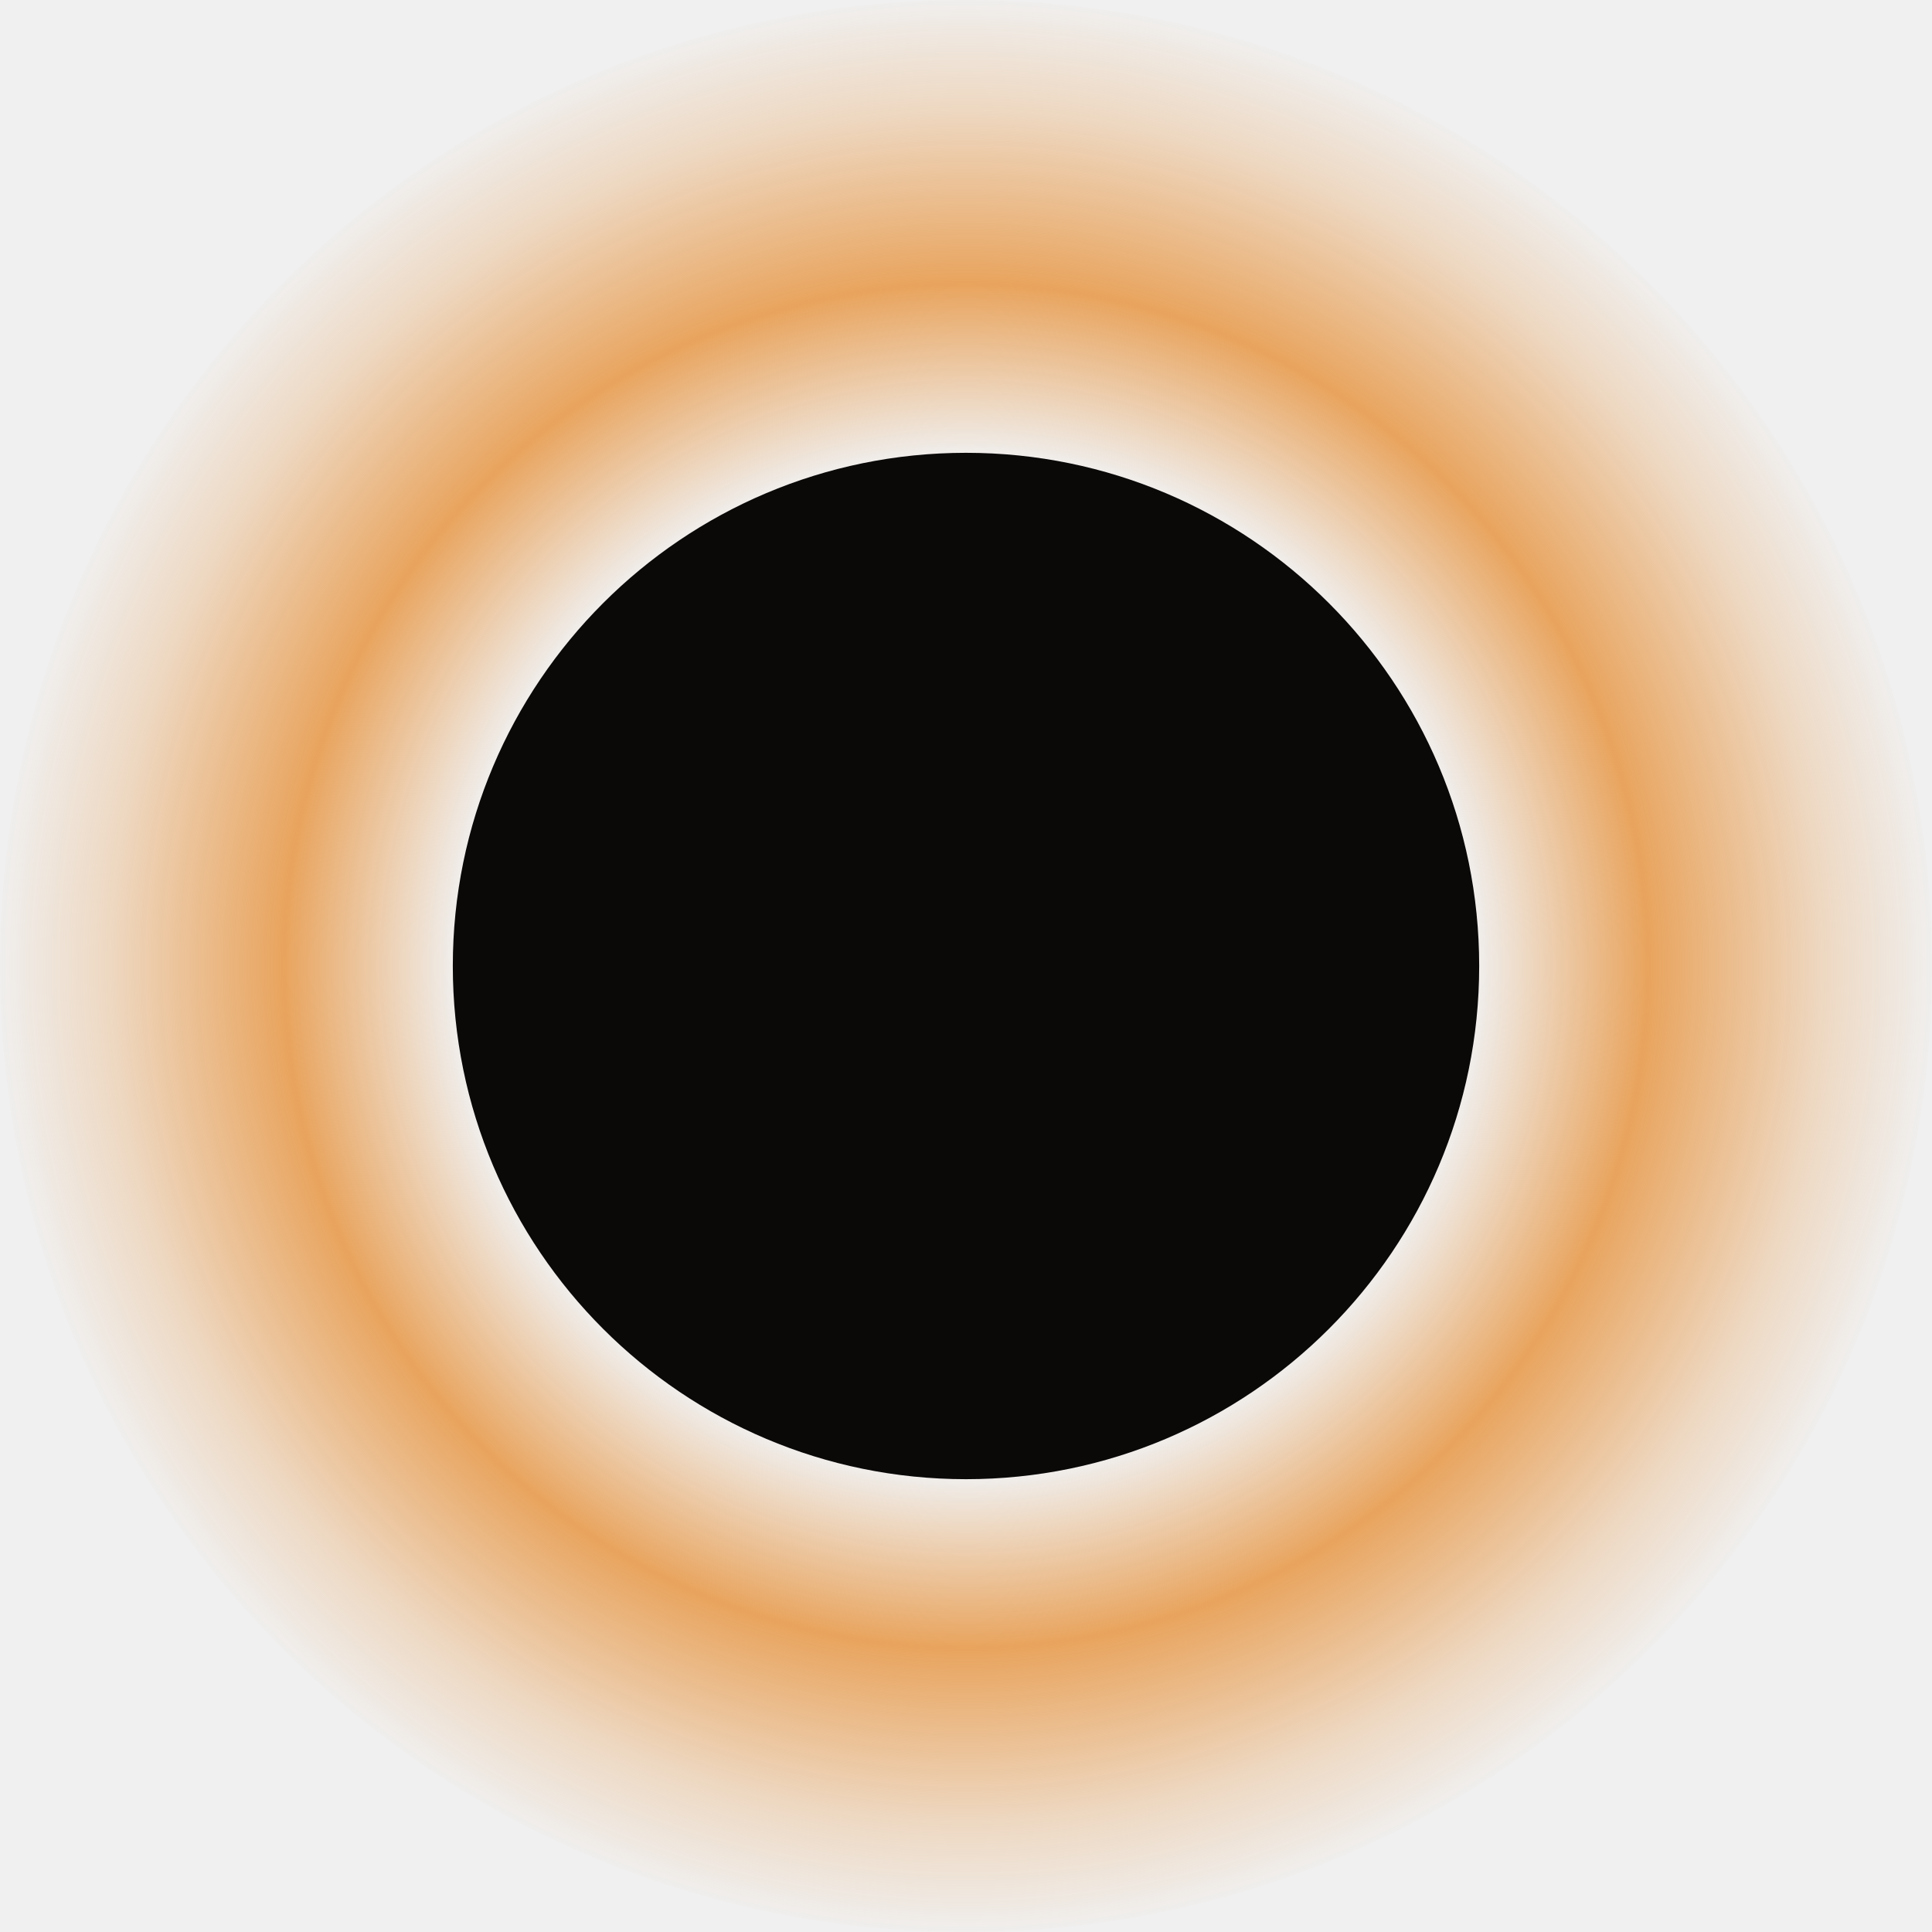
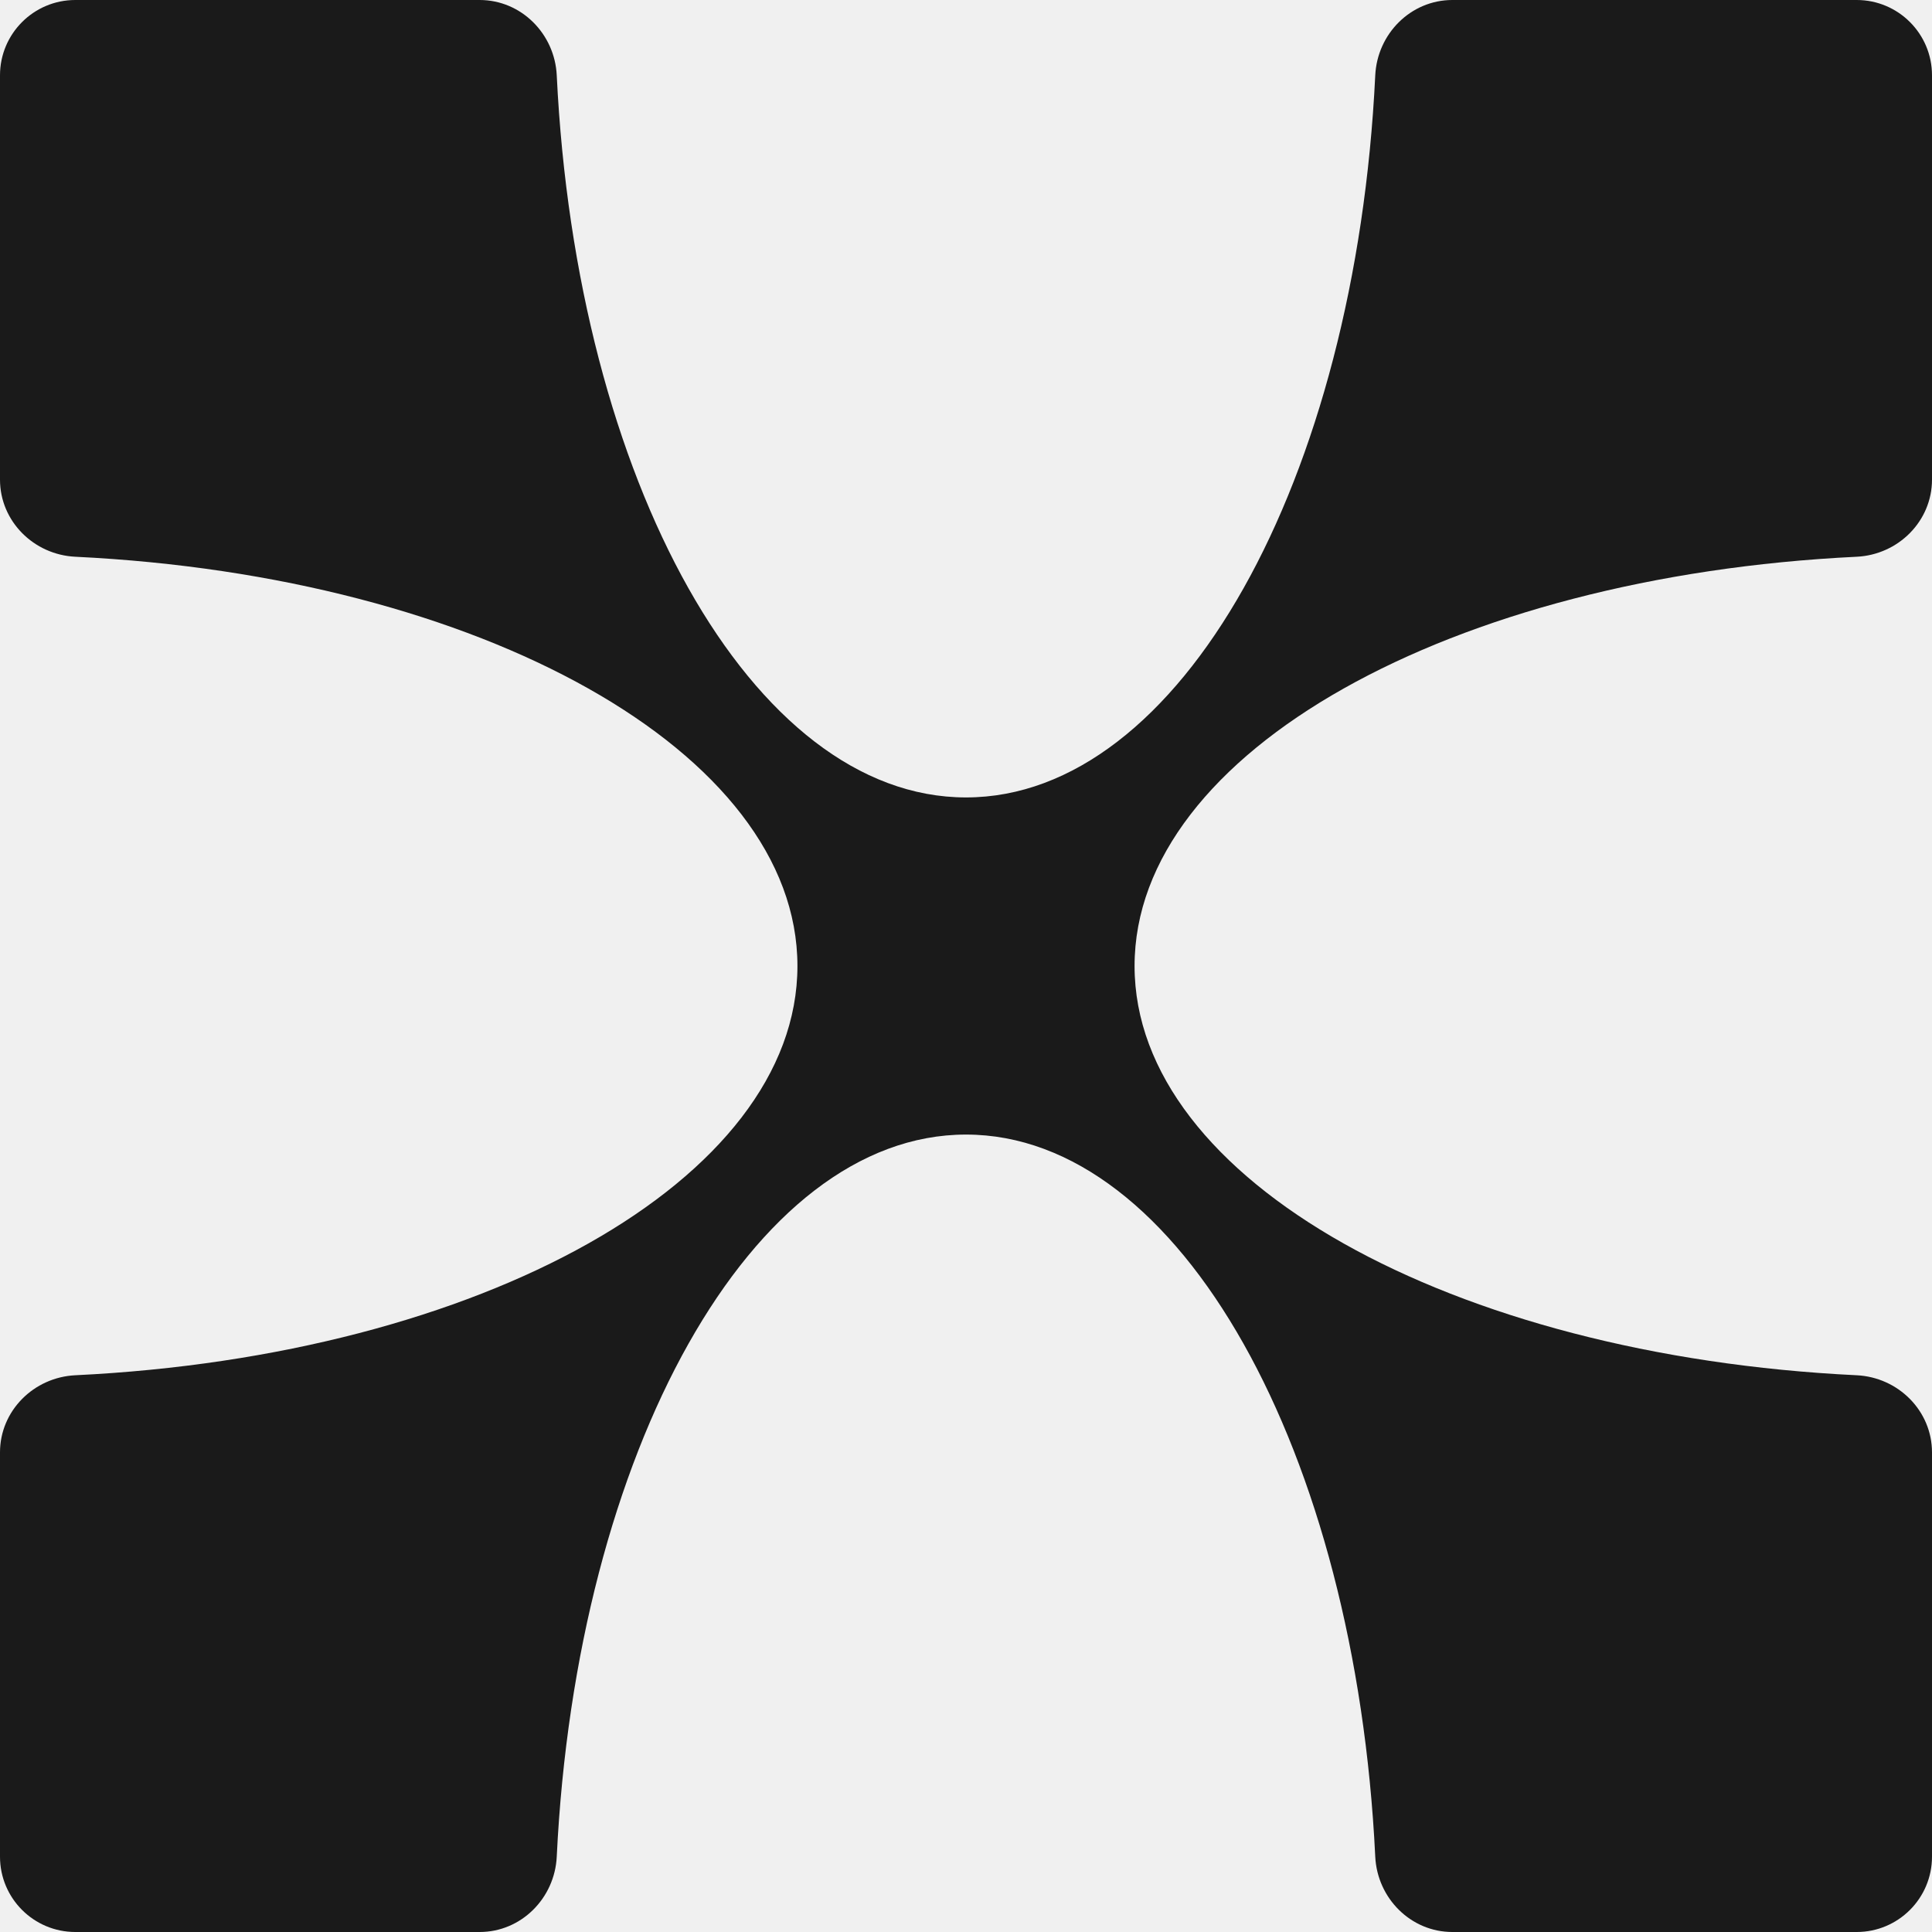
- <svg xmlns="http://www.w3.org/2000/svg" viewBox="0 0 32 32">
-   <defs>
-     <radialGradient id="corona" cx="50%" cy="50%" r="50%">
-       <stop offset="52%" stop-color="#e8a056" stop-opacity="0" />
-       <stop offset="70%" stop-color="#e8a056" stop-opacity="0.95" />
-       <stop offset="88%" stop-color="#e8a056" stop-opacity="0.3" />
-       <stop offset="100%" stop-color="#e8a056" stop-opacity="0" />
-     </radialGradient>
-   </defs>
-   <circle cx="16" cy="16" r="16" fill="url(#corona)" />
-   <circle cx="16" cy="16" r="8.5" fill="#0a0908" />
+ <svg xmlns="http://www.w3.org/2000/svg" viewBox="0 0 64 64">
+   <style>path { fill: #1a1a1a; } @media (prefers-color-scheme: dark) { path { fill: #ffffff; } }</style>
+   <path d="M37.584 32C37.584 24.913 48.086 19.091 61.504 18.443C62.881 18.377 64 17.266 64 15.888V2.495C64 1.117 62.883 0 61.505 0H48.112C46.734 0 45.623 1.119 45.557 2.496C44.909 15.915 39.087 26.416 32 26.416C24.913 26.416 19.091 15.915 18.443 2.496C18.377 1.119 17.266 0 15.888 0H2.495C1.117 0 0 1.117 0 2.495V15.888C0 17.266 1.119 18.377 2.496 18.443C15.915 19.091 26.416 24.913 26.416 32C26.416 39.087 15.914 44.909 2.496 45.557C1.119 45.623 0 46.734 0 48.112V61.505C0 62.883 1.117 64 2.495 64H15.888C17.266 64 18.377 62.881 18.443 61.504C19.091 48.086 24.913 37.584 32 37.584C39.087 37.584 44.909 48.086 45.557 61.504C45.623 62.881 46.734 64 48.112 64H61.505C62.883 64 64 62.883 64 61.505V48.112C64 46.734 62.881 45.623 61.504 45.557C48.086 44.909 37.584 39.087 37.584 32Z" />
</svg>
